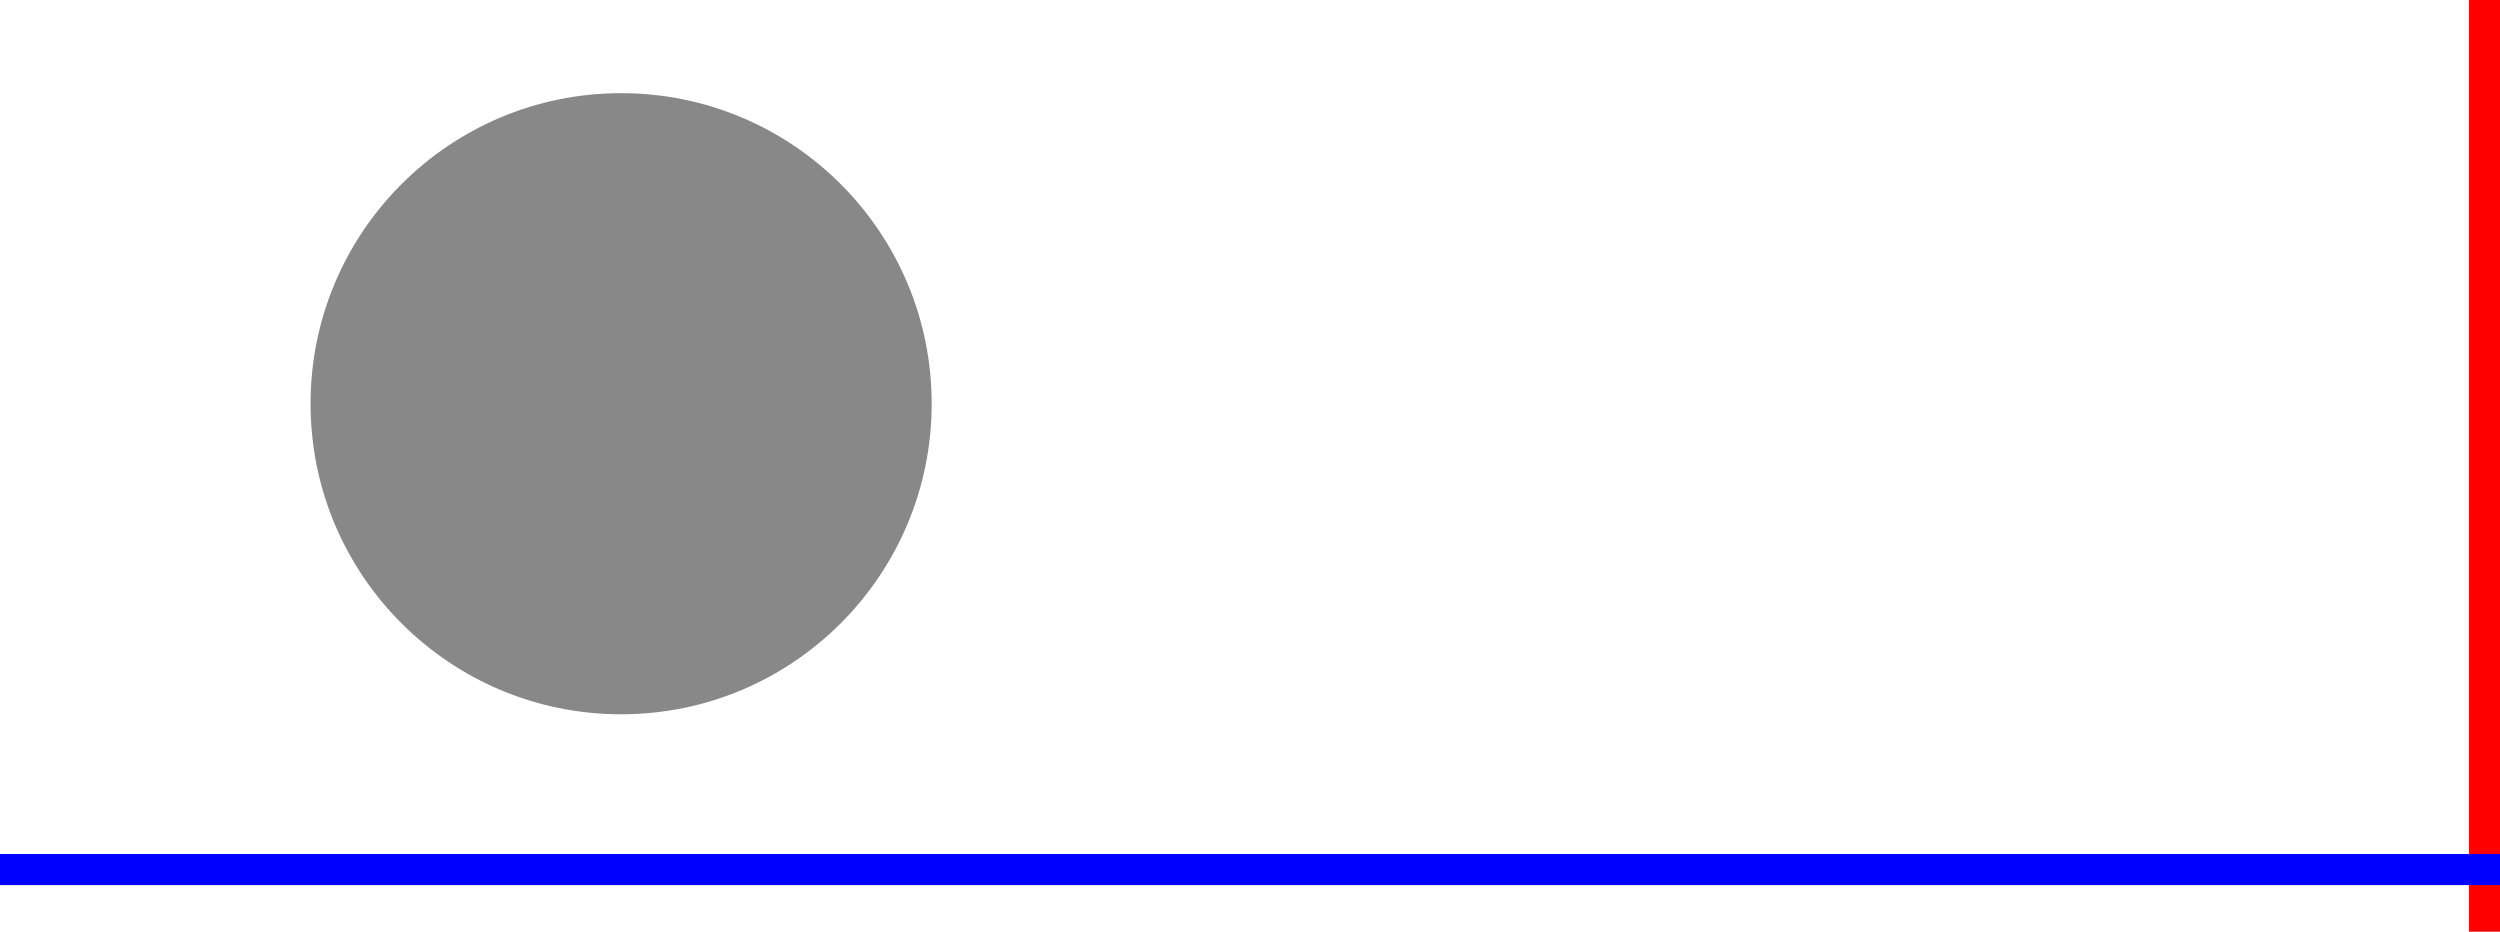
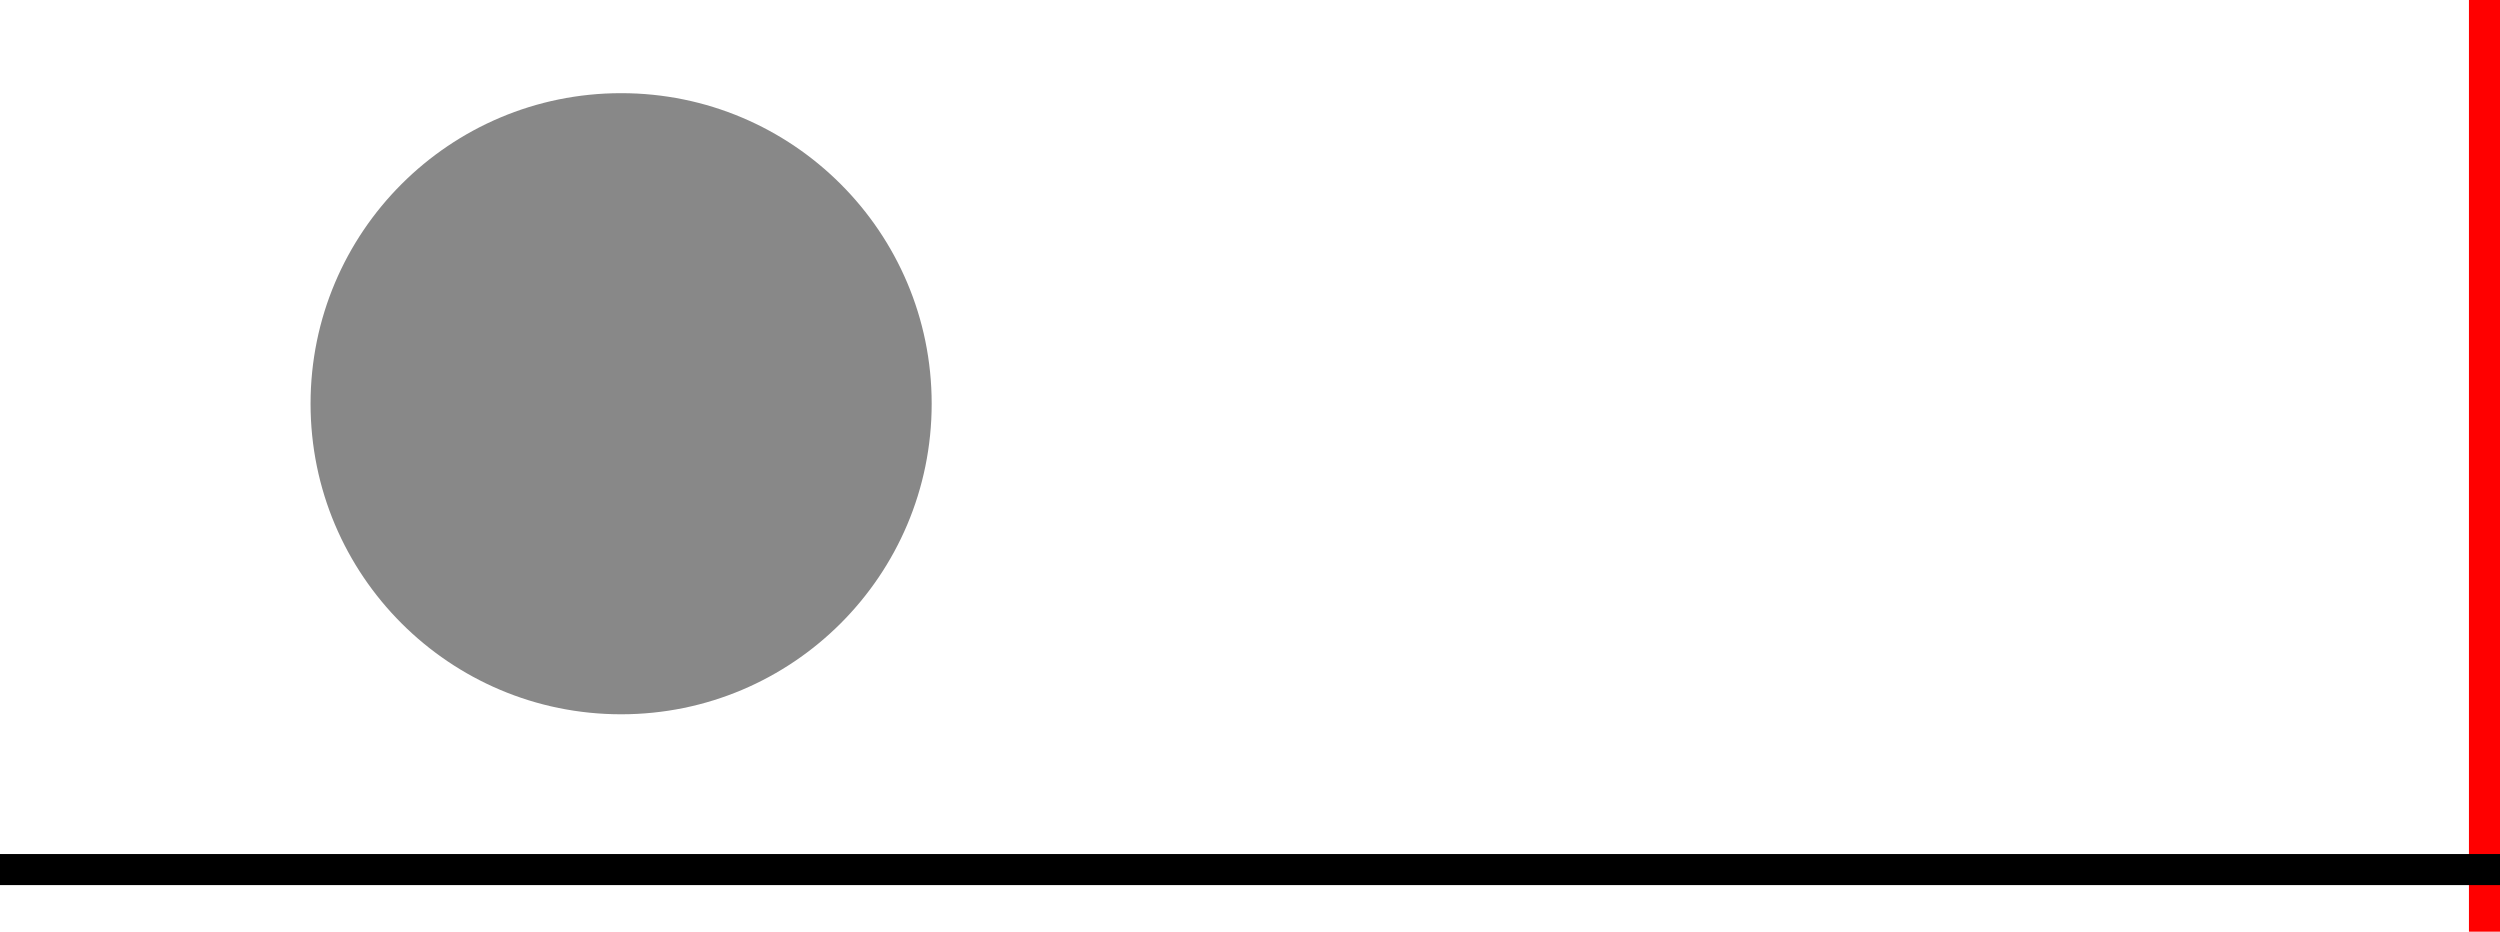
<svg xmlns="http://www.w3.org/2000/svg" height="30" width="100%">
  <circle r="10" cx="20" cy="13" fill="#888" />
  <line x1="80" x2="80" y1="0" y2="30" stroke="#f00" />
-   <line x1="0" x2="100%" y1="28" y2="28" stroke="#00f" />
+   <line x1="0" x2="100%" y1="28" y2="28" stroke="#000" />
</svg>
